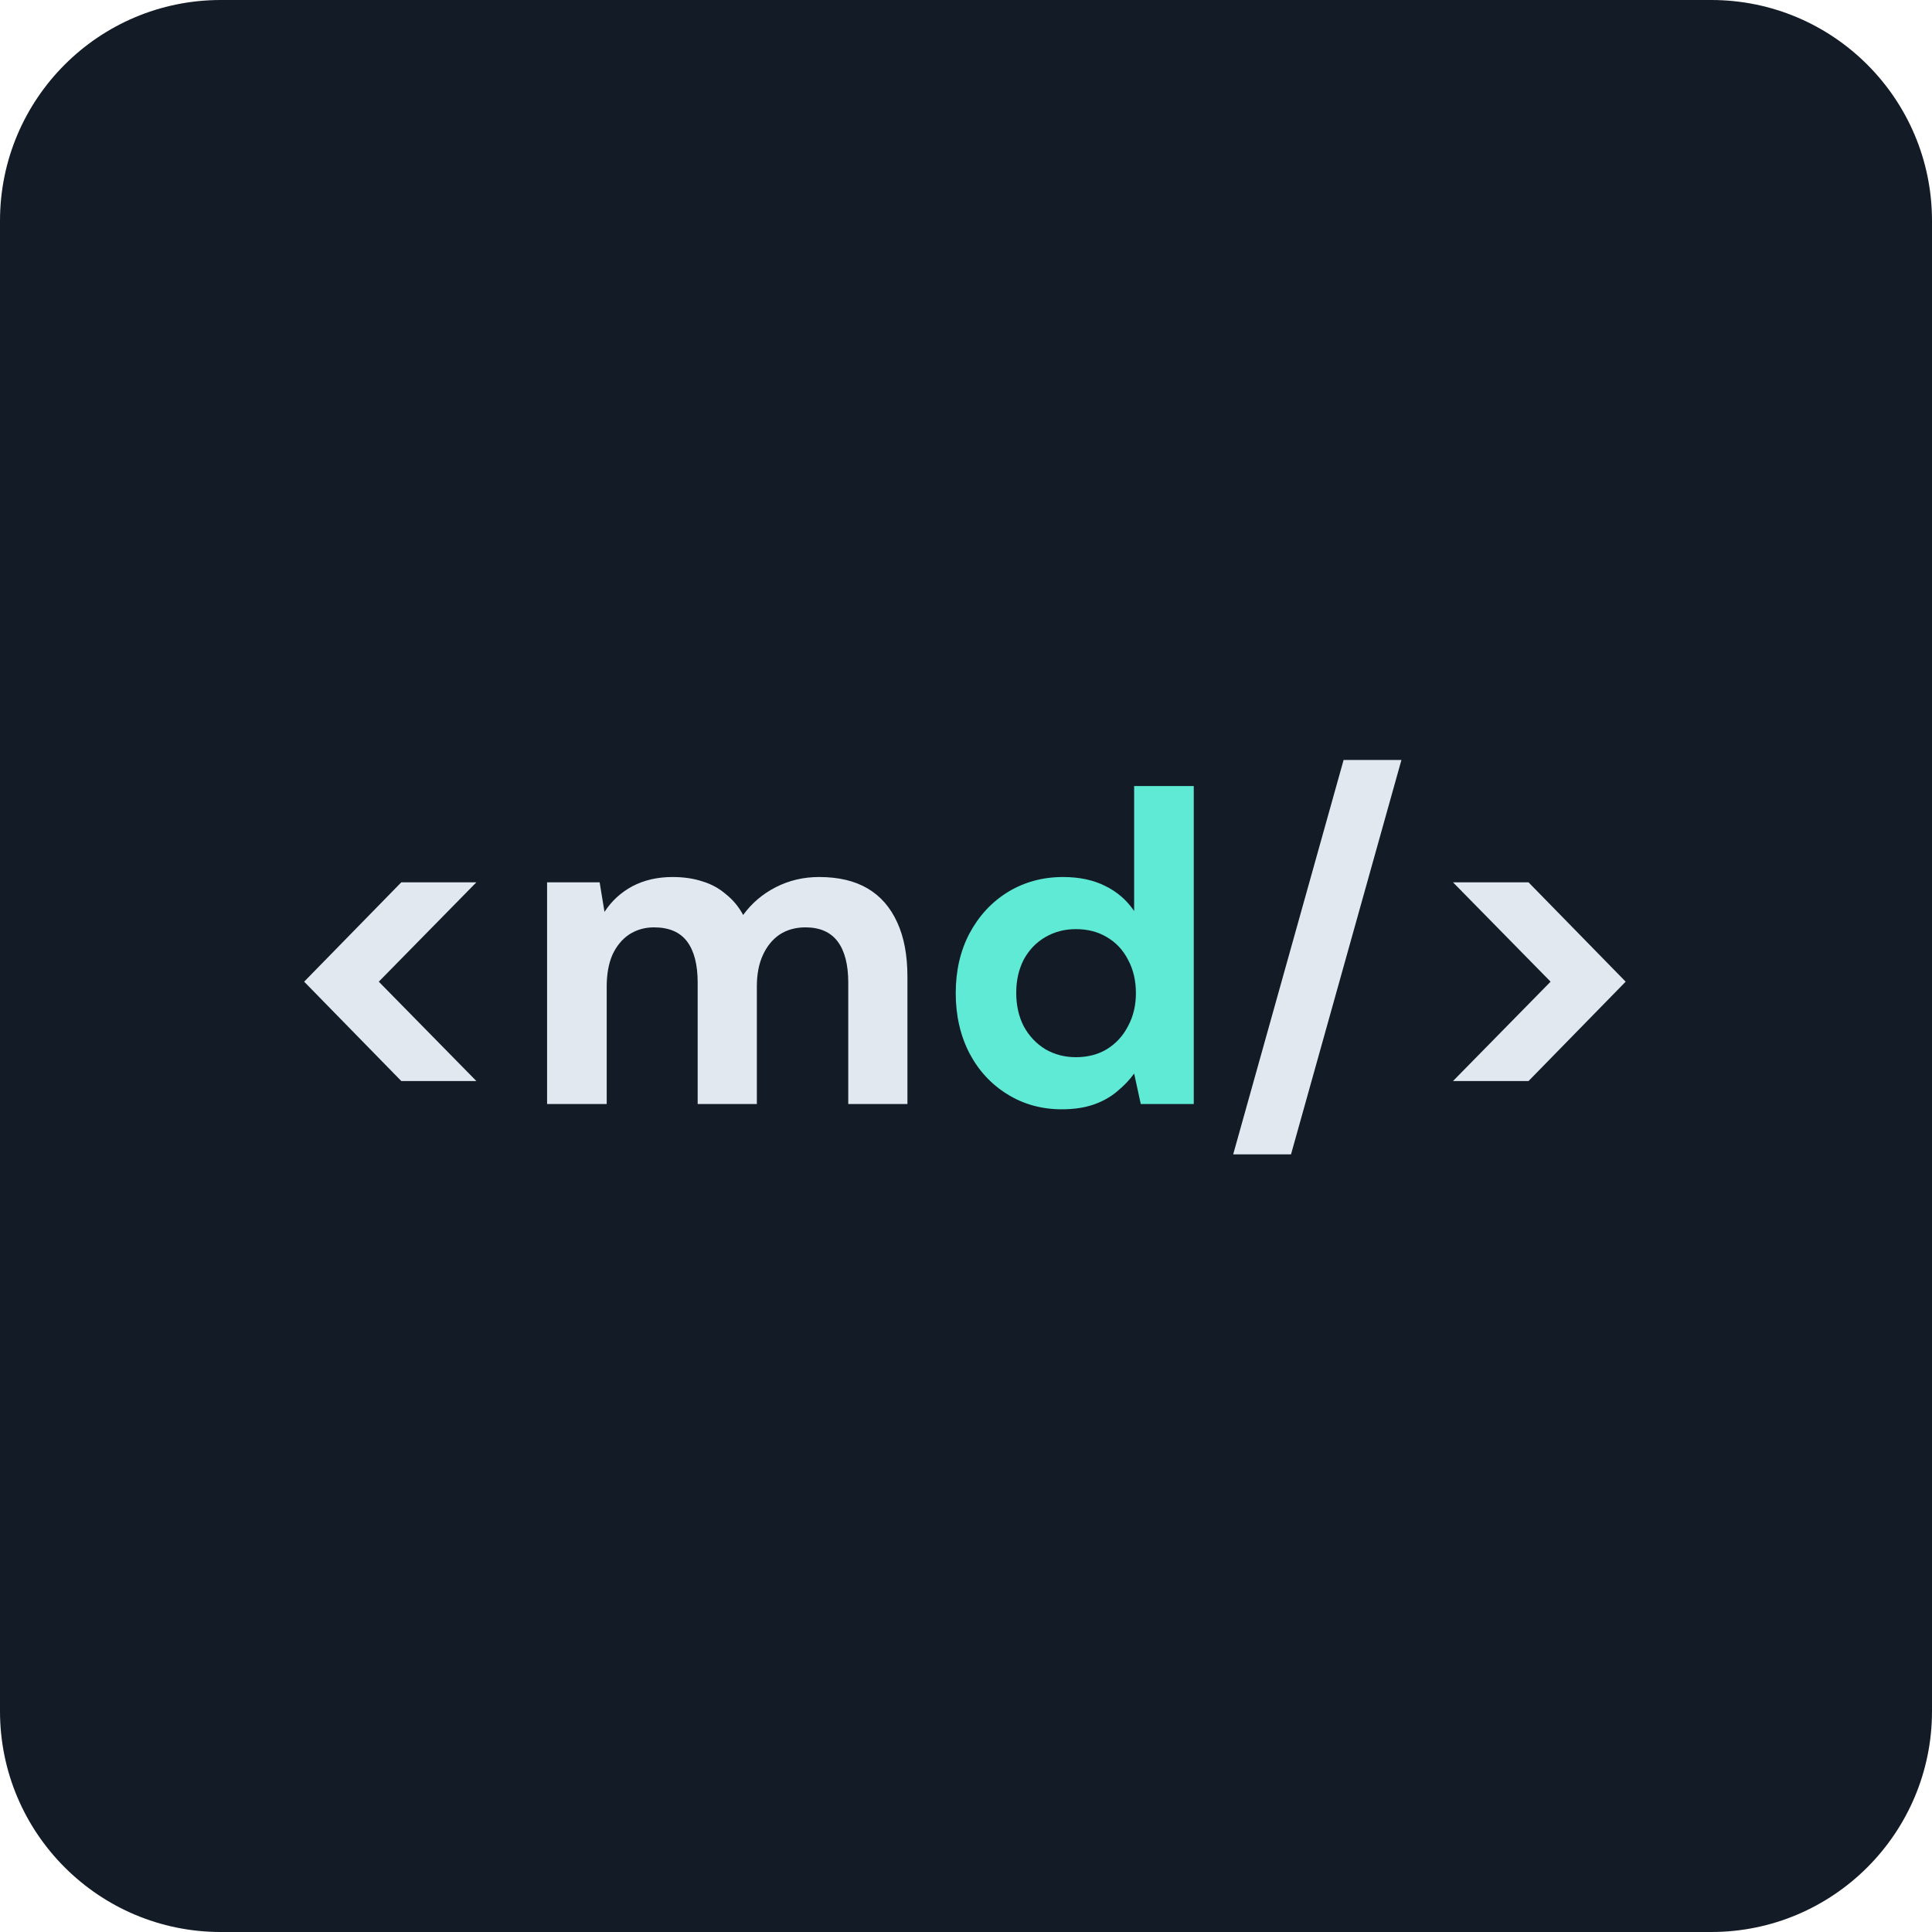
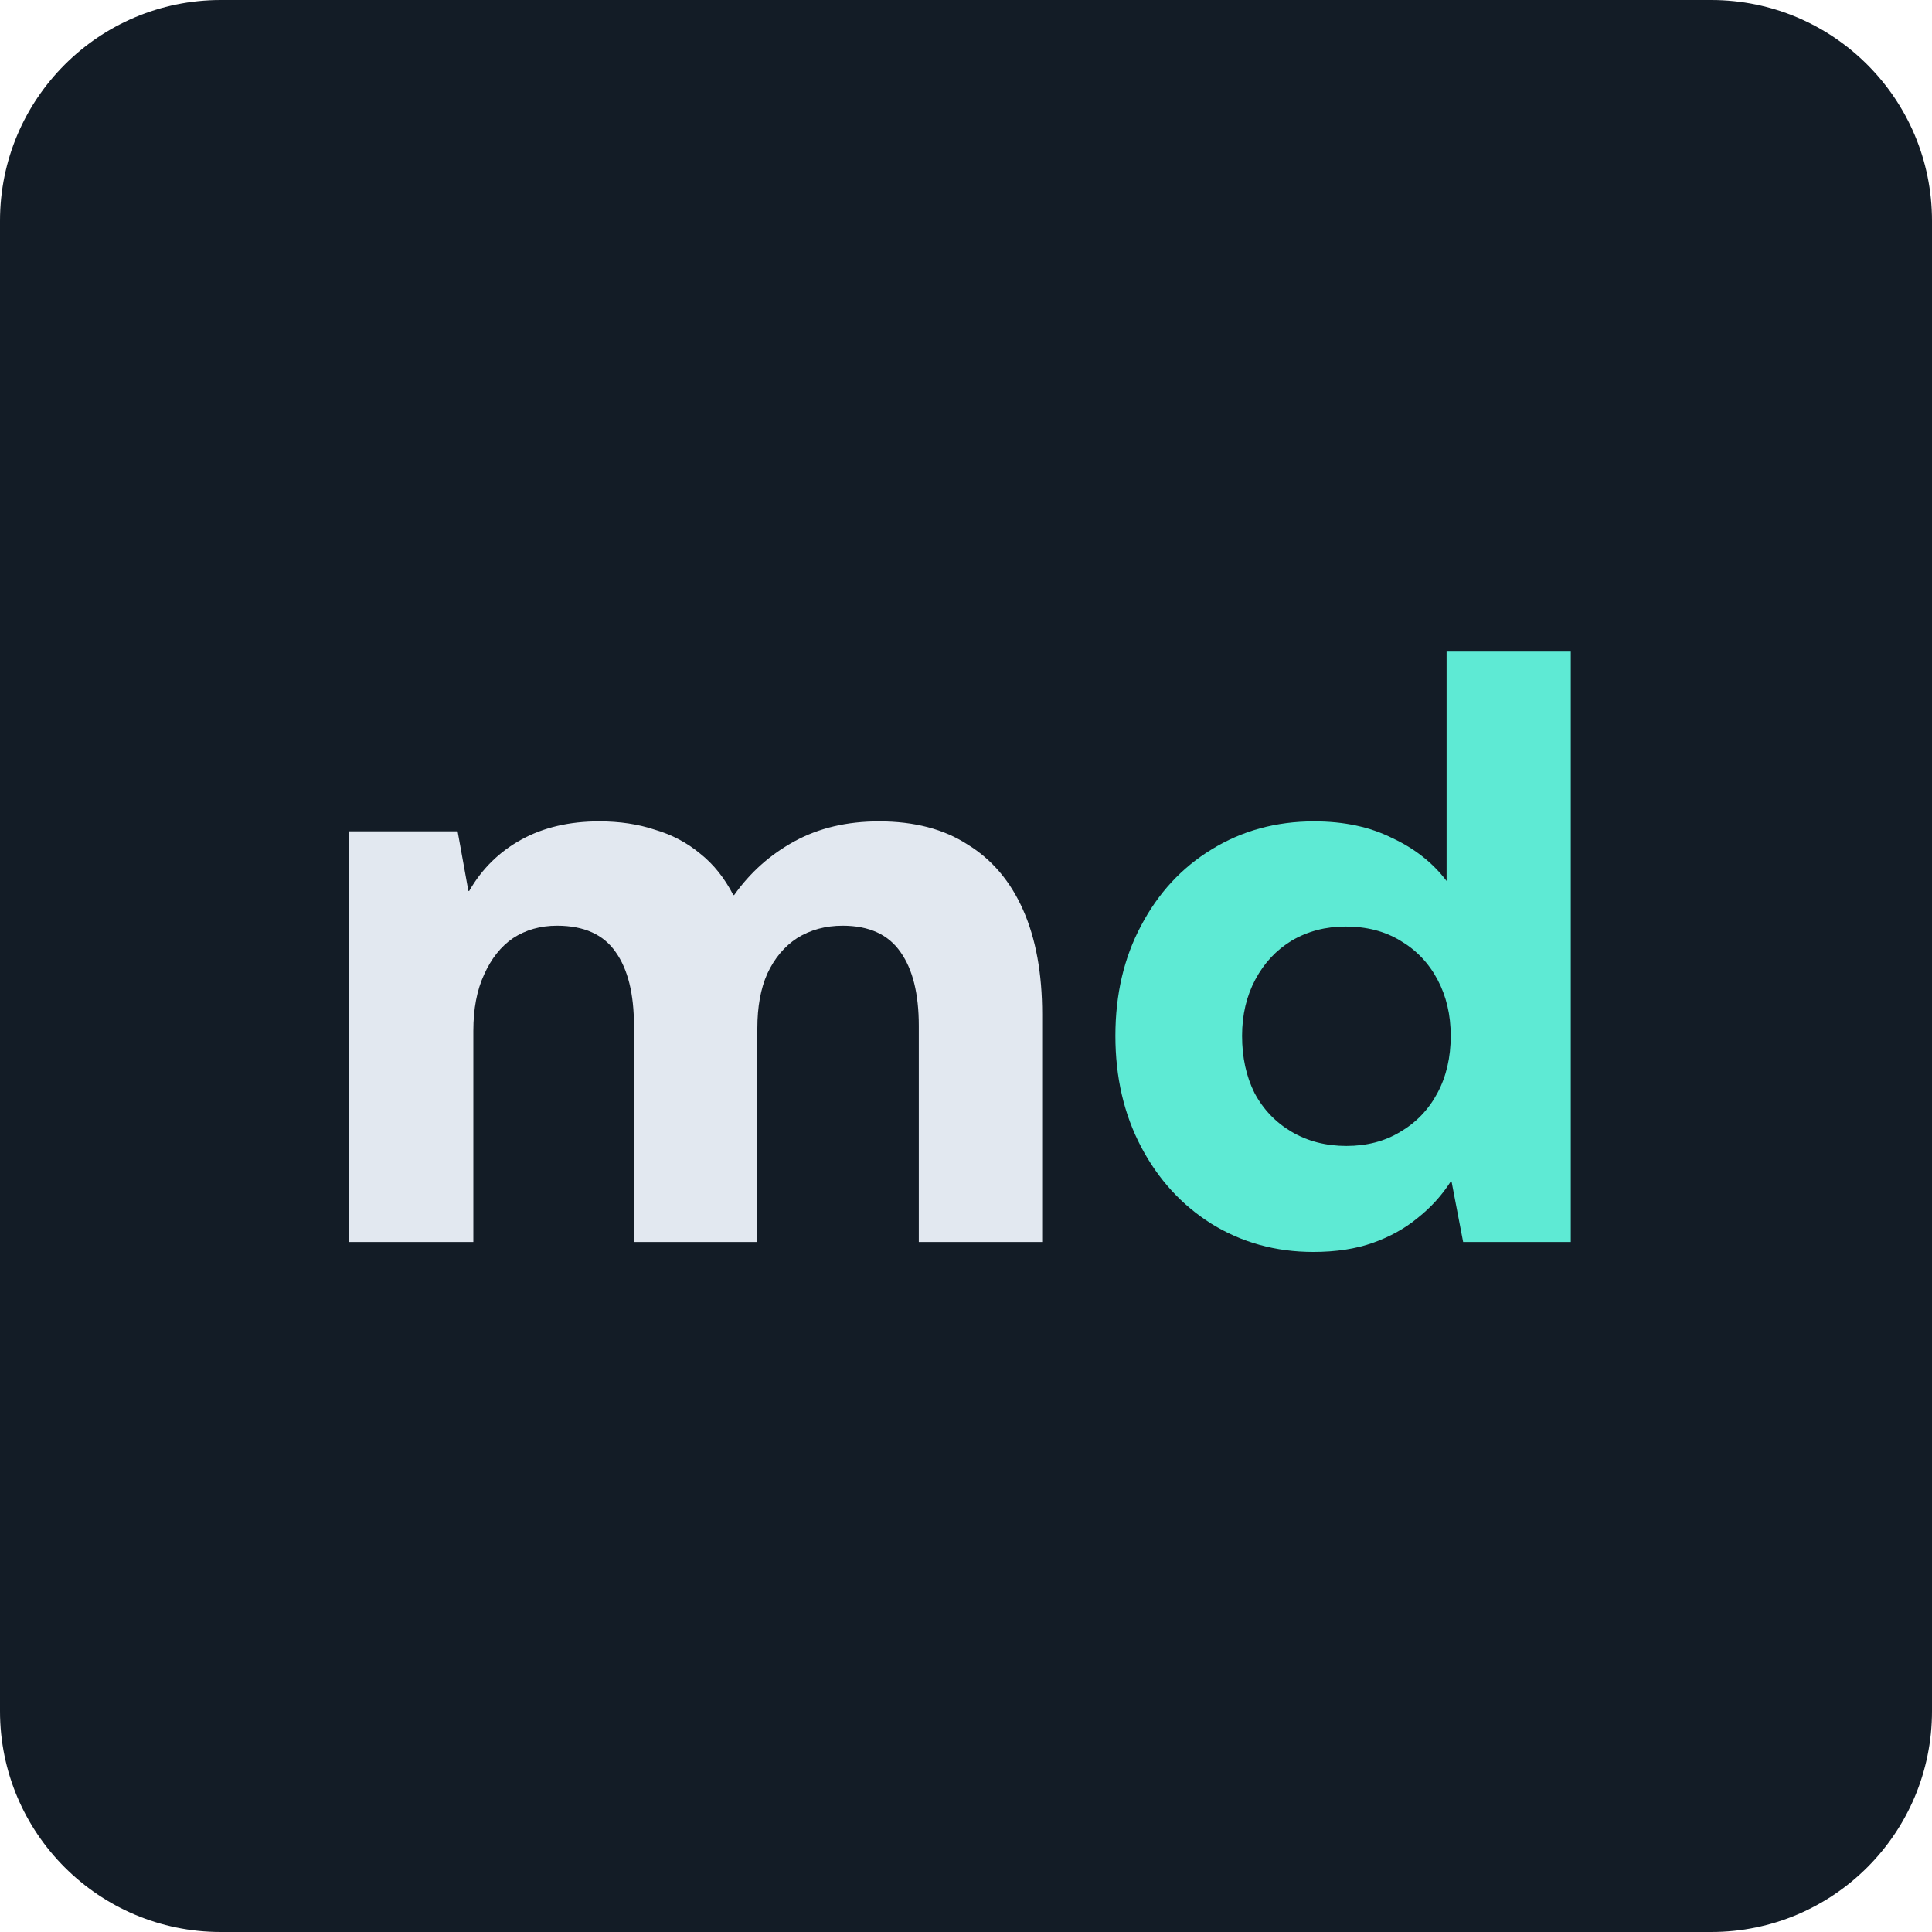
<svg xmlns="http://www.w3.org/2000/svg" width="70" height="70" viewBox="0 0 70 70" fill="none">
  <rect width="70" height="70" rx="8" fill="#131C26" />
-   <path d="M17.26 39.168H14.54L11.02 35.568L14.54 31.968H17.26L13.724 35.568L17.26 39.168ZM19.822 40V31.968H21.726L21.902 33.04C22.158 32.645 22.494 32.336 22.91 32.112C23.336 31.888 23.822 31.776 24.366 31.776C24.771 31.776 25.134 31.829 25.454 31.936C25.774 32.032 26.056 32.187 26.302 32.4C26.558 32.603 26.766 32.853 26.926 33.152C27.235 32.725 27.63 32.389 28.11 32.144C28.59 31.899 29.112 31.776 29.678 31.776C30.382 31.776 30.968 31.915 31.438 32.192C31.907 32.469 32.264 32.88 32.51 33.424C32.755 33.957 32.878 34.613 32.878 35.392V40H30.734V35.6C30.734 34.949 30.606 34.453 30.35 34.112C30.094 33.771 29.704 33.6 29.182 33.6C28.83 33.6 28.52 33.685 28.254 33.856C27.998 34.027 27.795 34.272 27.646 34.592C27.496 34.912 27.422 35.296 27.422 35.744V40H25.278V35.6C25.278 34.949 25.15 34.453 24.894 34.112C24.638 33.771 24.238 33.6 23.694 33.6C23.363 33.6 23.064 33.685 22.798 33.856C22.542 34.027 22.339 34.272 22.19 34.592C22.051 34.912 21.982 35.296 21.982 35.744V40H19.822ZM44.681 41.824L48.681 27.536H50.776L46.776 41.824H44.681ZM52.645 39.168L56.181 35.568L52.645 31.968H55.381L58.901 35.568L55.381 39.168H52.645Z" fill="#E2E8F0" />
-   <path d="M38.468 40.192C37.743 40.192 37.087 40.011 36.5 39.648C35.913 39.285 35.455 38.789 35.124 38.16C34.794 37.52 34.628 36.795 34.628 35.984C34.628 35.173 34.794 34.453 35.124 33.824C35.465 33.184 35.929 32.683 36.516 32.32C37.114 31.957 37.78 31.776 38.516 31.776C39.103 31.776 39.609 31.883 40.036 32.096C40.474 32.309 40.825 32.613 41.092 33.008V28.48H43.252V40H41.332L41.092 38.896C40.932 39.12 40.73 39.333 40.484 39.536C40.249 39.739 39.967 39.899 39.636 40.016C39.306 40.133 38.916 40.192 38.468 40.192ZM38.98 38.304C39.407 38.304 39.78 38.208 40.1 38.016C40.431 37.813 40.687 37.536 40.868 37.184C41.06 36.832 41.156 36.432 41.156 35.984C41.156 35.525 41.06 35.12 40.868 34.768C40.687 34.416 40.431 34.144 40.1 33.952C39.78 33.76 39.407 33.664 38.98 33.664C38.575 33.664 38.207 33.76 37.876 33.952C37.545 34.144 37.284 34.416 37.092 34.768C36.911 35.12 36.82 35.52 36.82 35.968C36.82 36.427 36.911 36.832 37.092 37.184C37.284 37.536 37.545 37.813 37.876 38.016C38.207 38.208 38.575 38.304 38.98 38.304Z" fill="#5EEAD4" />
+   <path d="M12.65 45V30.12H16.58L16.97 32.28H17C17.46 31.48 18.09 30.86 18.89 30.42C19.69 29.98 20.63 29.76 21.71 29.76C22.45 29.76 23.12 29.86 23.72 30.06C24.34 30.24 24.89 30.53 25.37 30.93C25.85 31.31 26.25 31.81 26.57 32.43H26.6C27.18 31.61 27.91 30.96 28.79 30.48C29.67 30 30.69 29.76 31.85 29.76C33.13 29.76 34.2 30.04 35.06 30.6C35.94 31.14 36.61 31.93 37.07 32.97C37.53 34.01 37.76 35.27 37.76 36.75V45H33.29V37.17C33.29 36.01 33.07 35.12 32.63 34.5C32.19 33.86 31.49 33.54 30.53 33.54C29.91 33.54 29.36 33.69 28.88 33.99C28.42 34.29 28.06 34.72 27.8 35.28C27.56 35.82 27.44 36.48 27.44 37.26V45H22.97V37.17C22.97 36.01 22.75 35.12 22.31 34.5C21.87 33.86 21.16 33.54 20.18 33.54C19.58 33.54 19.05 33.69 18.59 33.99C18.15 34.29 17.8 34.73 17.54 35.31C17.28 35.87 17.15 36.55 17.15 37.35V45H12.65Z" fill="#E2E8F0" />
+   <path d="M47.583 45.36C46.223 45.36 44.993 45.02 43.893 44.34C42.813 43.66 41.963 42.73 41.343 41.55C40.723 40.37 40.413 39.03 40.413 37.53C40.413 36.03 40.723 34.7 41.343 33.54C41.963 32.36 42.813 31.44 43.893 30.78C44.993 30.1 46.233 29.76 47.613 29.76C48.693 29.76 49.633 29.96 50.433 30.36C51.253 30.74 51.913 31.26 52.413 31.92V23.61H56.913V45H53.013L52.593 42.81H52.563C52.243 43.31 51.843 43.75 51.363 44.13C50.903 44.51 50.363 44.81 49.743 45.03C49.123 45.25 48.403 45.36 47.583 45.36ZM48.783 41.52C49.523 41.52 50.173 41.35 50.733 41.01C51.313 40.67 51.763 40.2 52.083 39.6C52.403 39 52.563 38.31 52.563 37.53C52.563 36.77 52.403 36.09 52.083 35.49C51.763 34.89 51.313 34.42 50.733 34.08C50.173 33.74 49.513 33.57 48.753 33.57C48.033 33.57 47.383 33.74 46.803 34.08C46.243 34.42 45.803 34.89 45.483 35.49C45.163 36.09 45.003 36.77 45.003 37.53C45.003 38.31 45.153 39 45.453 39.6C45.773 40.2 46.223 40.67 46.803 41.01C47.383 41.35 48.043 41.52 48.783 41.52Z" fill="#5EEAD4" />
</svg>
